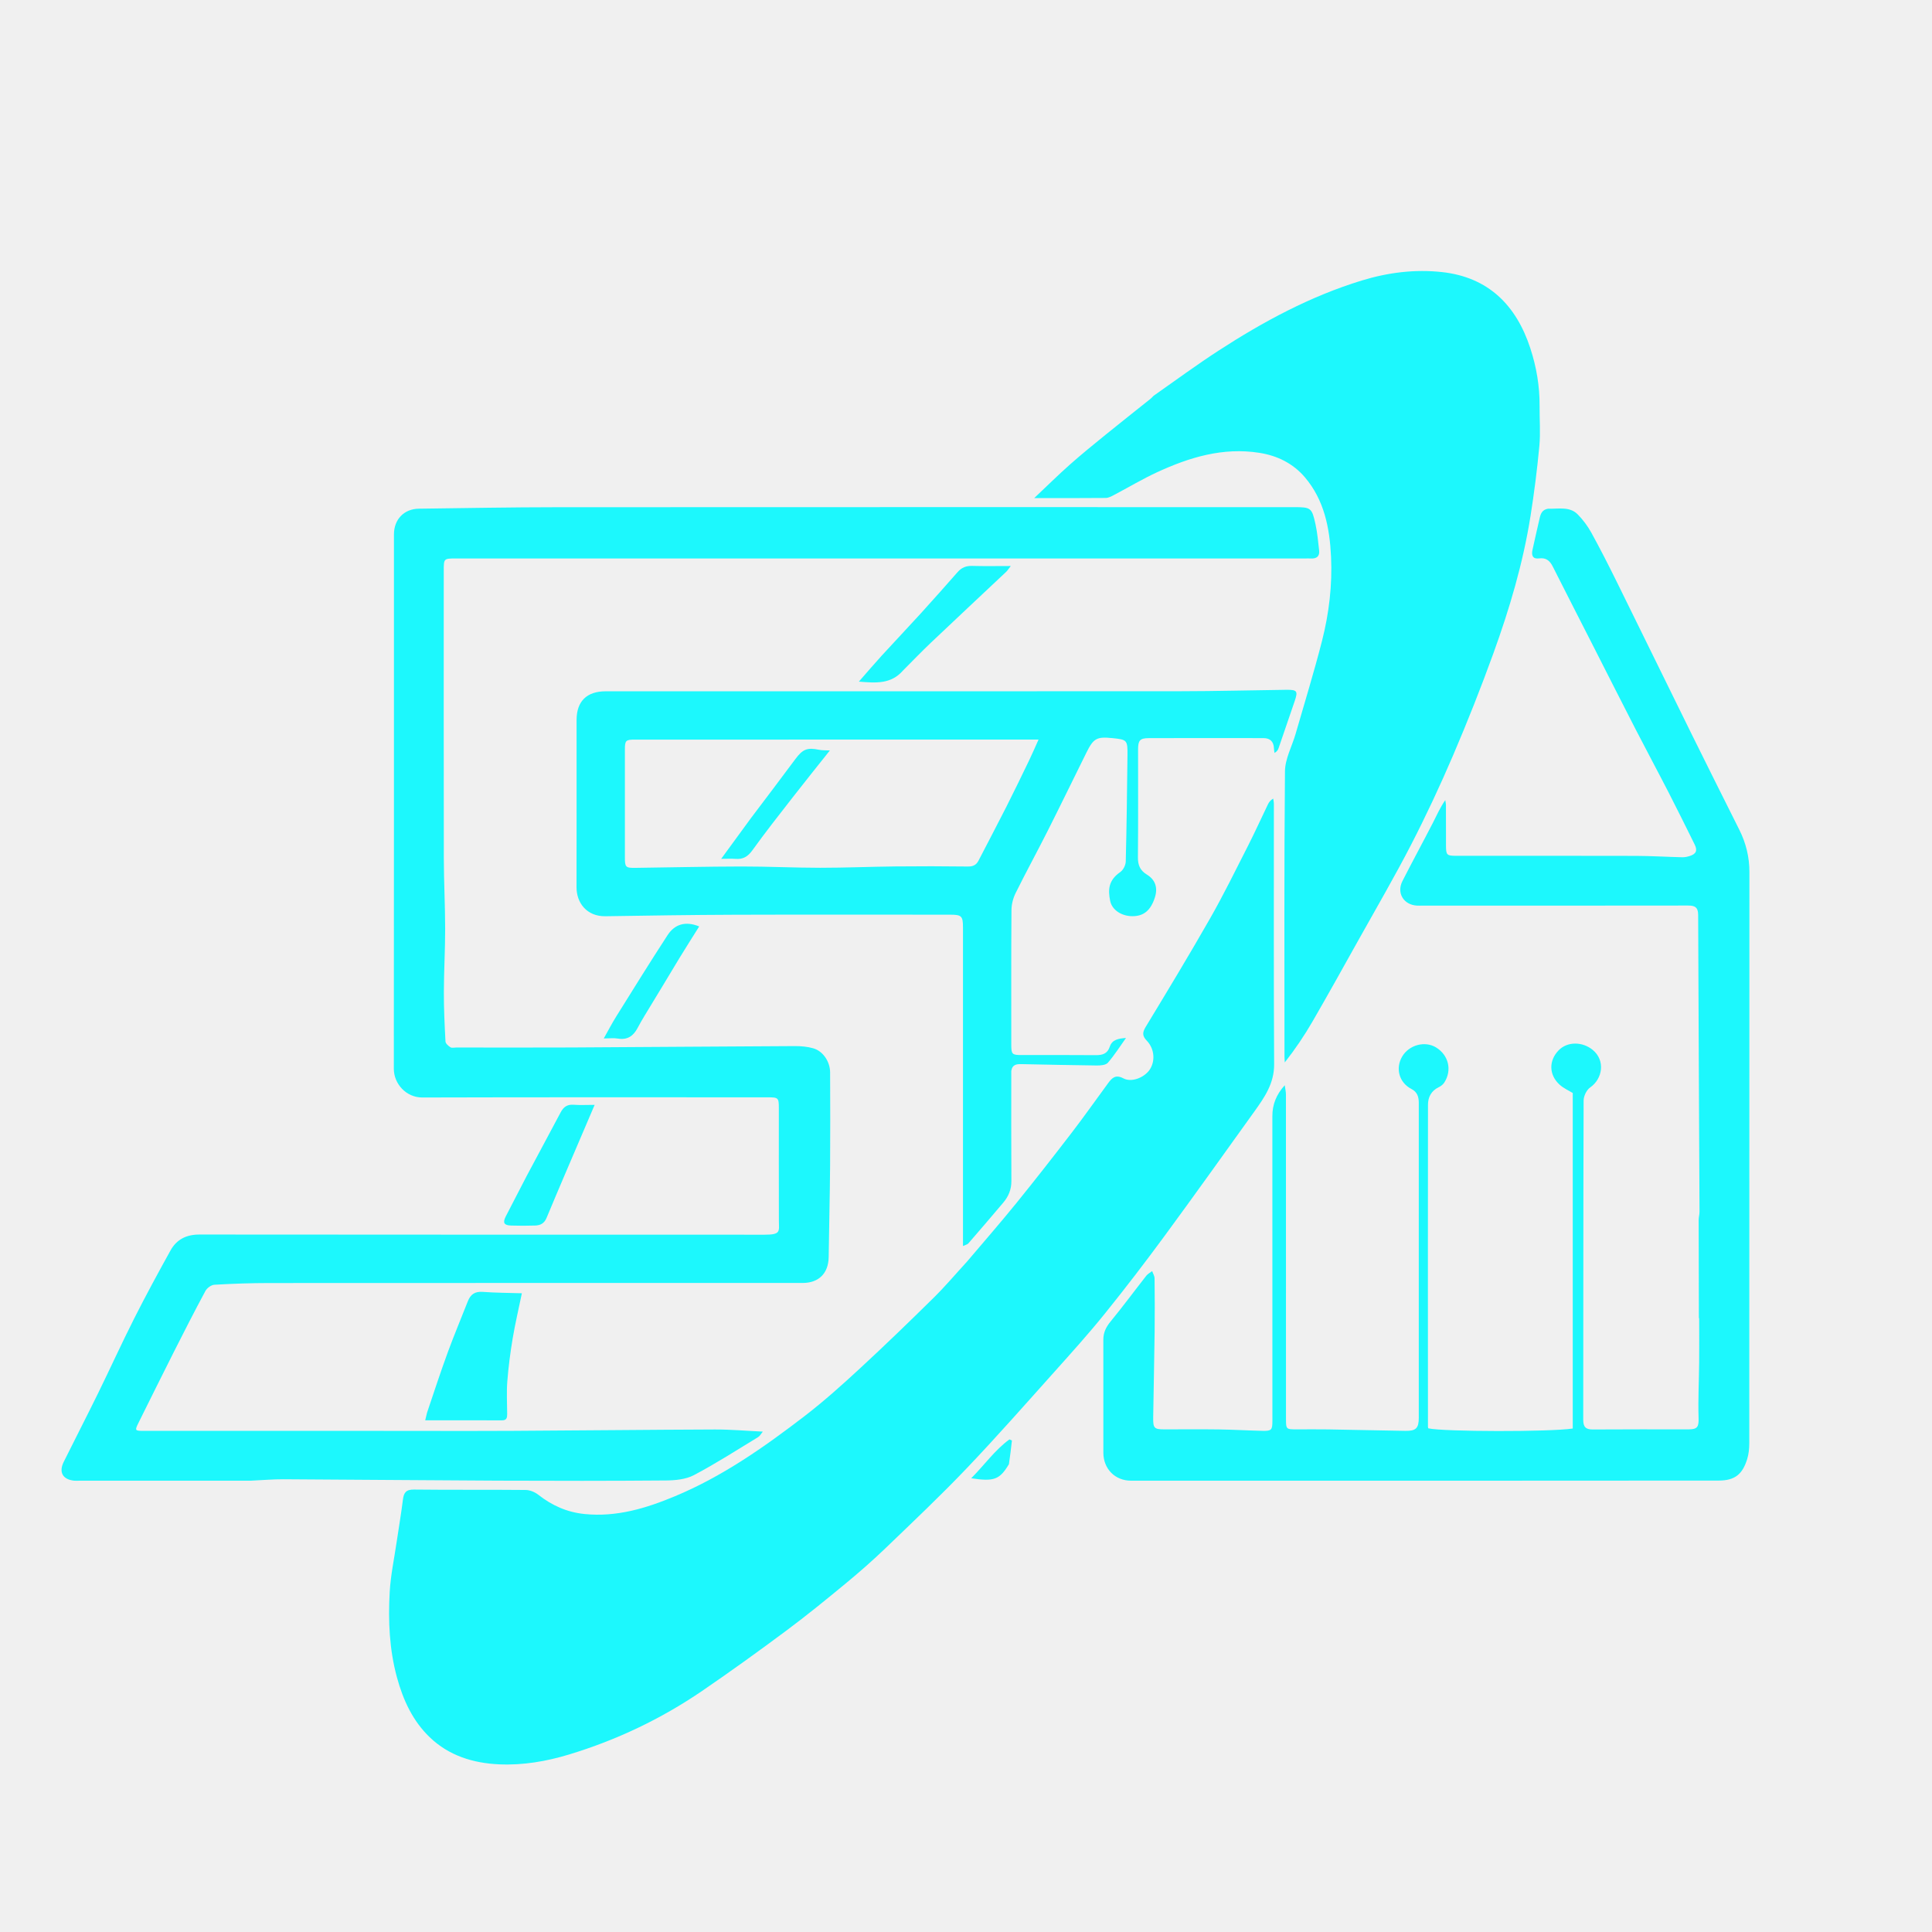
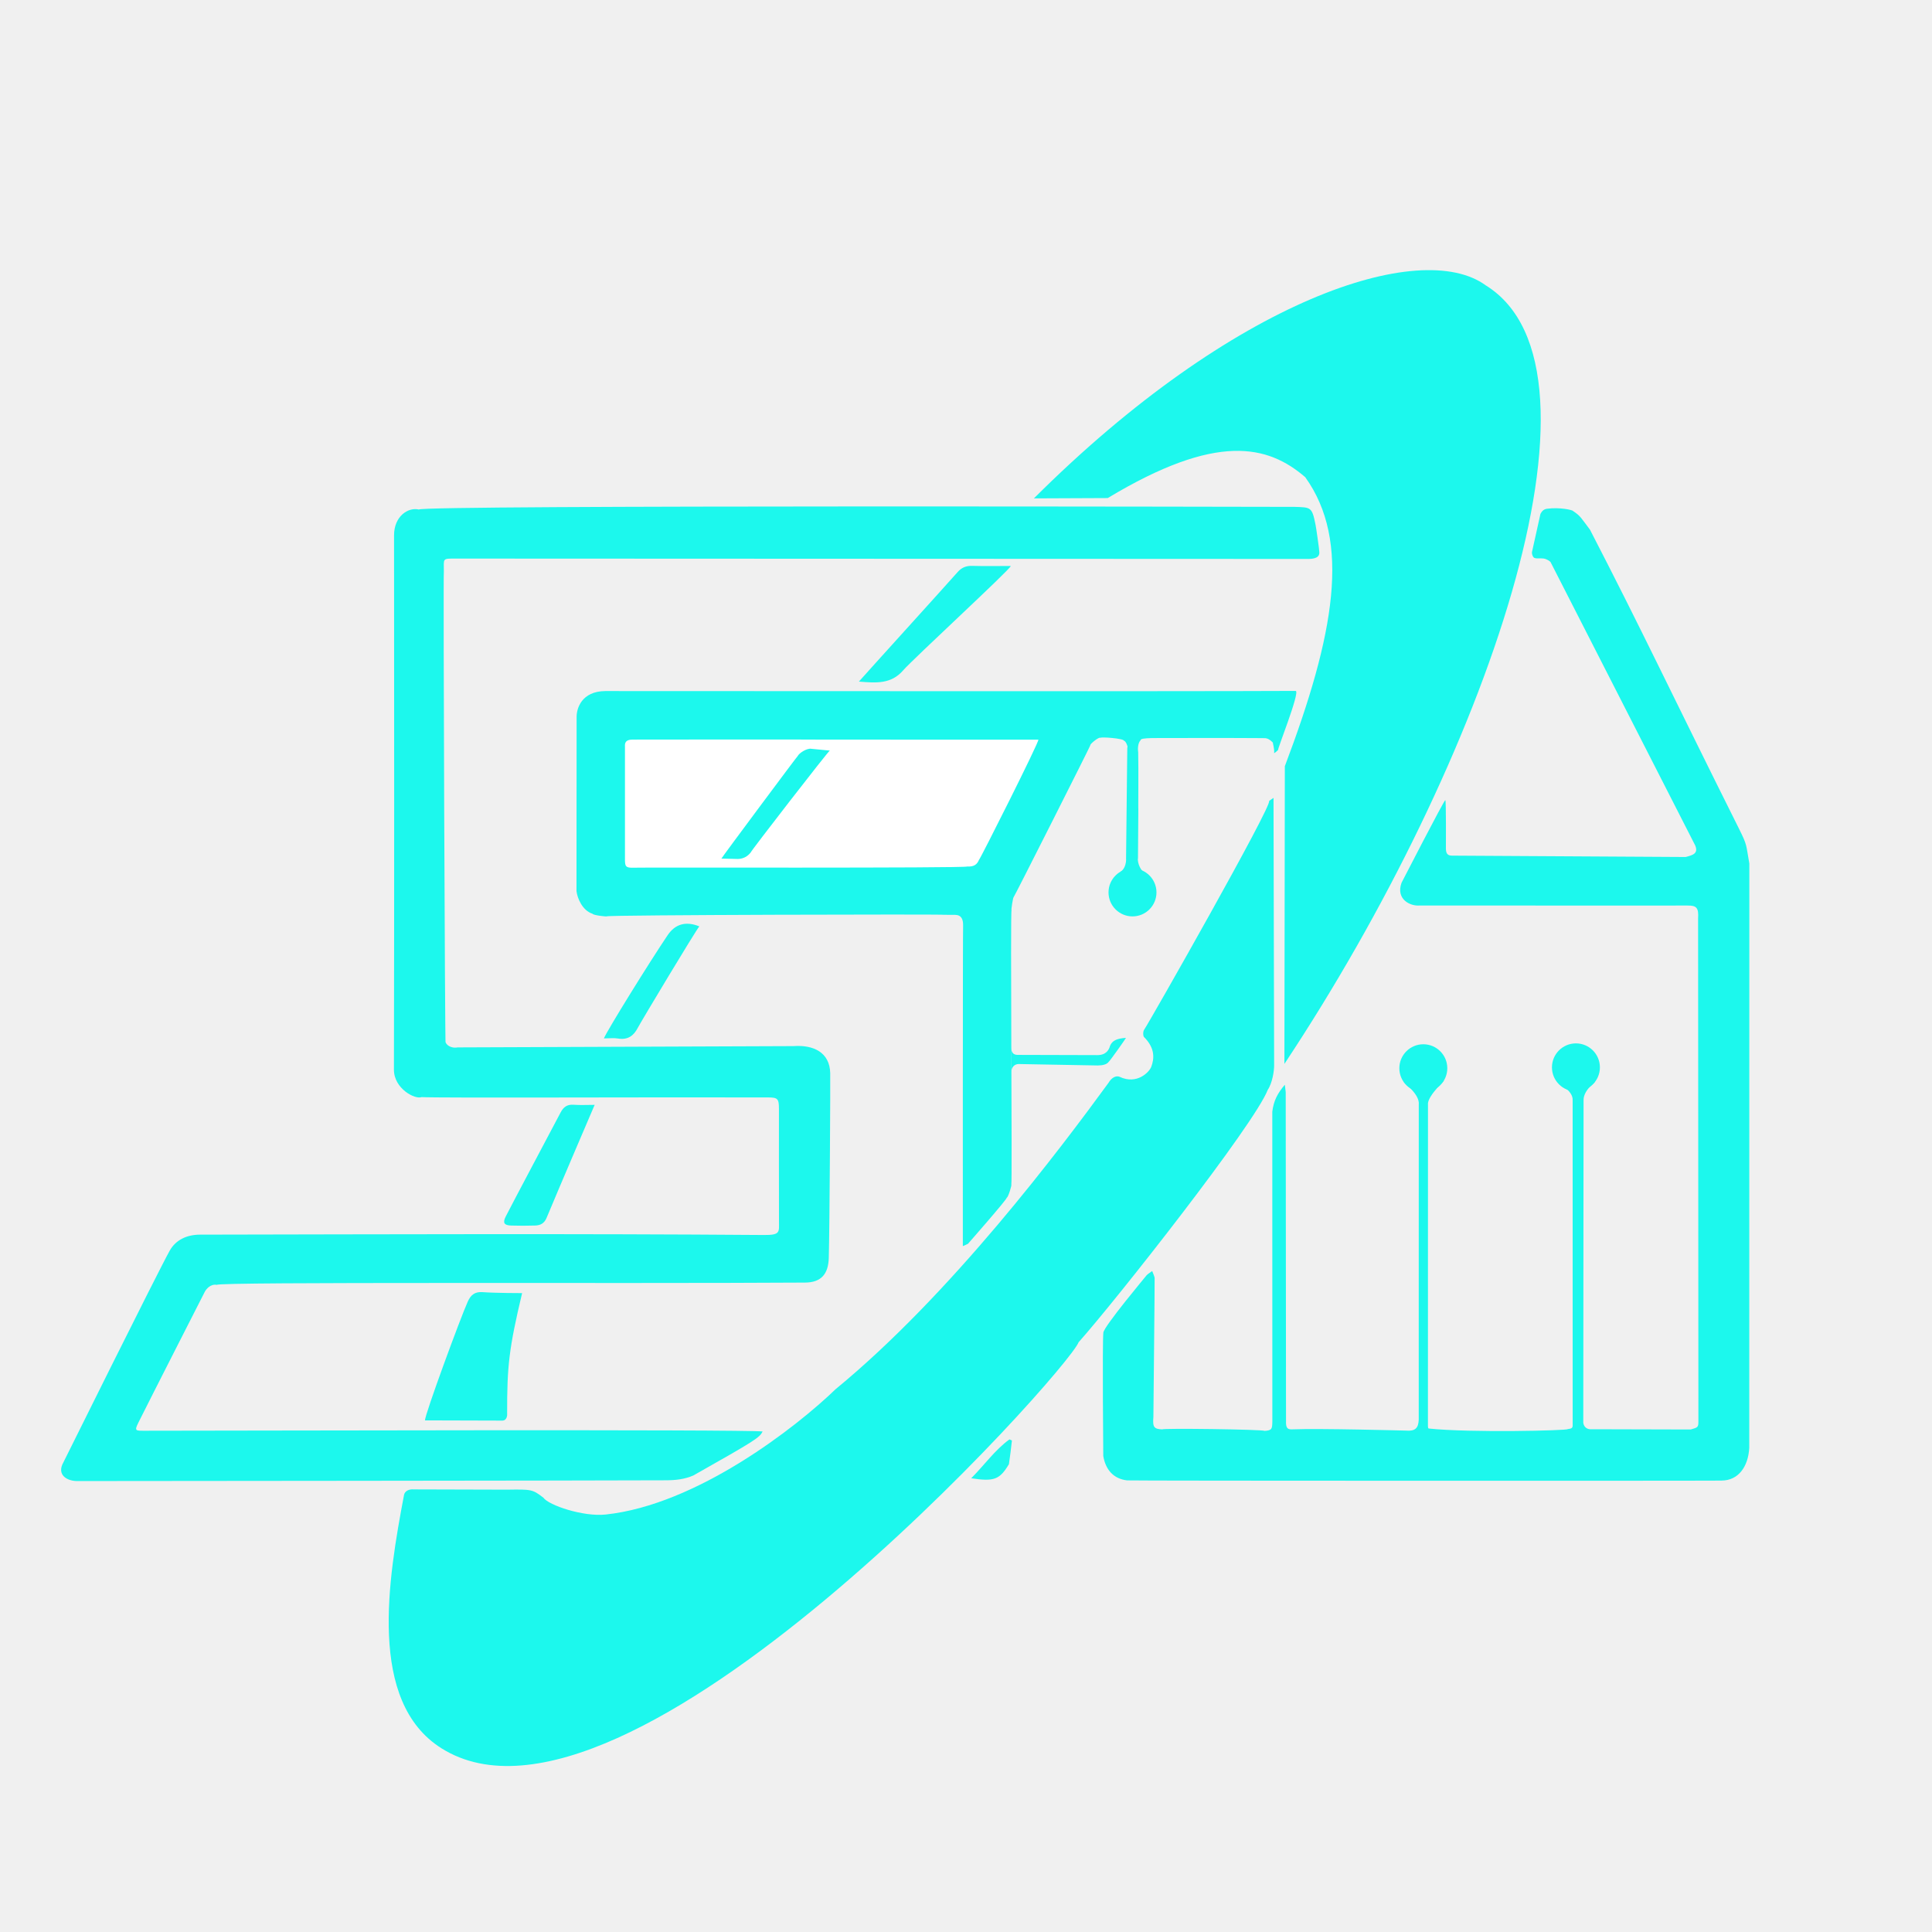
- <svg xmlns="http://www.w3.org/2000/svg" version="1.1" id="Layer_1" x="0px" y="0px" width="100%" viewBox="0 0 1280 1280" enable-background="new 0 0 1280 1280" xml:space="preserve">
-   <path fill="#1CF8FD" opacity="1" stroke="none" d=" M640.752,835.748   C651.834,822.675 662.875,810.026 673.44,796.991   C685.937,781.573 698.157,765.925 710.241,750.181   C718.411,739.537 726.12,728.541 734.079,717.734   C736.641,714.254 739.017,711.642 744.276,714.443   C749.604,717.281 757.845,714.042 761.496,708.966   C765.468,703.443 765.072,694.985 759.779,689.494   C756.523,686.117 756.931,683.852 759.19,680.121   C773.596,656.328 788.01,632.529 801.779,608.366   C810.707,592.698 818.65,576.463 826.833,560.379   C831.443,551.32 835.626,542.046 840.047,532.89   C840.727,531.483 841.653,530.194 843.535,529.079   C843.69,530.254 843.98,531.43 843.98,532.606   C844.003,590.105 843.812,647.605 844.146,705.102   C844.219,717.797 837.76,727.048 831.002,736.463   C811.245,763.991 791.586,791.593 771.518,818.892   C758.707,836.319 745.543,853.508 731.965,870.341   C721.313,883.546 709.938,896.181 698.61,908.823   C679.308,930.363 660.198,952.098 640.238,973.018   C622.97,991.117 604.761,1008.328 586.715,1025.669   C578.274,1033.78 569.447,1041.525 560.42,1048.982   C547.516,1059.642 534.528,1070.233 521.106,1080.223   C502.732,1093.899 484.148,1107.322 465.236,1120.241   C438.039,1138.817 408.518,1152.845 377,1162.401   C362.031,1166.939 346.585,1169.606 330.857,1168.926   C313.537,1168.176 297.446,1163.208 284.721,1150.993   C273.473,1140.196 267.077,1126.331 263.003,1111.374   C257.954,1092.837 257.117,1073.871 258.181,1054.894   C258.811,1043.658 261.194,1032.518 262.834,1021.341   C264.188,1012.109 265.788,1002.909 266.926,993.652   C267.496,989.015 268.914,986.811 274.239,986.873   C298.902,987.161 323.571,986.898 348.235,987.14   C351.055,987.167 354.331,988.51 356.584,990.278   C365.694,997.426 375.654,1001.91 387.313,1003.082   C408.556,1005.218 428.132,999.259 447.256,991.269   C478.652,978.151 506.292,958.769 533.062,938.193   C545.843,928.369 557.903,917.543 569.756,906.592   C586.337,891.273 602.571,875.567 618.649,859.718   C626.295,852.18 633.238,843.929 640.752,835.748  z" />
-   <path fill="#1CF8FD" opacity="1" stroke="none" d=" M165.995,981   C127.83,981 90.164,981 52.498,981   C51.331,981 50.153,981.1 49,980.975   C41.507,980.161 38.833,975.342 42.236,968.494   C49.751,953.366 57.488,938.347 64.925,923.181   C73.012,906.692 80.61,889.959 88.888,873.569   C96.572,858.356 104.708,843.362 112.972,828.453   C117.026,821.139 123.478,817.9 132.153,817.909   C256.984,818.042 381.815,817.987 506.647,818.023   C517.653,818.027 516.052,815.687 516.03,808.503   C515.952,783.67 516.003,758.837 515.998,734.004   C515.996,727.368 515.617,727.002 508.804,727.002   C432.472,726.999 356.14,726.898 279.808,727.117   C269.17,727.148 260.913,718.125 260.923,708.055   C261.043,590.057 260.999,472.059 261.003,354.062   C261.003,344.128 267.666,337.145 277.499,337.021   C308.102,336.632 338.706,336.063 369.309,336.045   C531.973,335.949 694.637,336 857.301,336   C868.449,336 869.137,336.335 871.52,347.172   C872.782,352.915 873.308,358.832 873.961,364.694   C874.383,368.483 872.376,370.205 868.611,370.01   C867.281,369.942 865.945,370 864.611,370   C677.115,370 489.618,370 302.121,370   C294.033,370 294,370.033 294,378.079   C294,441.578 293.936,505.077 294.046,568.576   C294.073,584.18 294.911,599.783 294.927,615.387   C294.941,629.324 294.107,643.26 294.072,657.198   C294.045,668.135 294.555,679.078 295.145,690.002   C295.219,691.373 297.035,692.967 298.43,693.839   C299.396,694.443 301.026,693.998 302.358,693.998   C327.691,694.001 353.025,694.108 378.357,693.977   C427.794,693.722 477.23,693.298 526.667,693.065   C530.737,693.046 534.962,693.425 538.849,694.542   C545.271,696.388 549.95,703.407 549.974,710.493   C550.046,731.159 550.129,751.827 549.962,772.492   C549.8,792.597 549.28,812.699 549.021,832.803   C548.884,843.535 542.527,849.998 531.78,849.998   C413.949,850.001 296.117,849.971 178.286,850.044   C166.182,850.051 154.067,850.476 141.986,851.184   C139.9,851.306 137.121,853.382 136.079,855.318   C128.845,868.759 121.909,882.364 115.025,895.99   C107.246,911.385 99.617,926.856 91.932,942.298   C89.166,947.855 89.238,947.994 95.417,947.995   C147.583,948.004 199.749,948 251.915,948   C281.248,948 310.581,948.121 339.913,947.972   C384.517,947.746 429.119,947.232 473.723,947.076   C483.977,947.04 494.234,947.962 505.375,948.485   C504.201,949.898 503.469,951.398 502.269,952.127   C488.172,960.684 474.28,969.648 459.713,977.326   C454.356,980.15 447.368,980.795 441.11,980.847   C404.113,981.157 367.112,981.126 330.113,980.968   C282.676,980.765 235.241,980.286 187.804,980.051   C180.702,980.016 173.597,980.667 165.995,981  z" />
-   <path fill="#1CF8FD" opacity="1" stroke="none" d=" M764.273,262.233   C778.767,252.071 792.746,241.769 807.286,232.333   C837.033,213.03 868.077,196.293 902.224,185.839   C919.678,180.495 937.577,178.293 955.479,180.274   C986.043,183.658 1004.576,202.217 1013.889,230.761   C1017.936,243.164 1020.121,255.896 1020.014,268.99   C1019.941,277.854 1020.671,286.782 1019.852,295.57   C1018.41,311.059 1016.442,326.524 1014.007,341.89   C1009.058,373.119 1000.096,403.353 989.351,432.999   C981.118,455.711 972.218,478.214 962.709,500.422   C954.138,520.44 944.896,540.218 934.928,559.576   C923.988,580.82 911.921,601.487 900.266,622.36   C890.131,640.51 880.034,658.684 869.629,676.678   C864.246,685.986 858.23,694.928 851.202,703.874   C851.134,702.576 851.009,701.277 851.008,699.979   C850.999,636.98 850.729,573.979 851.328,510.986   C851.406,502.695 855.991,494.464 858.38,486.175   C864.294,465.66 870.608,445.245 875.88,424.565   C880.525,406.342 882.745,387.601 881.851,368.791   C880.949,349.799 877.35,331.251 864.487,316.176   C856.662,307.006 846.261,301.88 834.332,300.006   C810.284,296.229 788.139,302.949 766.734,312.808   C756.923,317.326 747.614,322.932 738.033,327.958   C736.326,328.854 734.402,329.889 732.569,329.908   C717.289,330.064 702.008,329.996 685.192,329.996   C693.69,321.98 701.049,314.697 708.783,307.837   C716.529,300.968 724.582,294.439 732.62,287.907   C742.427,279.939 752.361,272.128 762.228,264.234   C762.875,263.716 763.419,263.071 764.273,262.233  z" />
-   <path fill="#1CF8FD" opacity="1" stroke="none" d=" M1025.61,337.026   C1032.712,337.257 1039.992,335.373 1045.354,340.879   C1048.806,344.423 1051.89,348.534 1054.276,352.867   C1060.131,363.498 1065.64,374.329 1071.017,385.214   C1087.649,418.884 1104.108,452.639 1120.724,486.317   C1131.176,507.5 1141.768,528.614 1152.34,549.737   C1156.746,558.541 1159.032,567.777 1159.029,577.671   C1158.985,703.828 1159.011,829.985 1158.942,956.142   C1158.939,959.717 1158.576,963.452 1157.509,966.837   C1154.466,976.492 1149.635,980.901 1138.754,980.913   C1008.93,981.048 879.107,981.006 749.284,980.989   C738.741,980.987 731.019,973.141 731.008,962.498   C730.982,937.5 731.01,912.501 730.991,887.503   C730.987,882.839 732.789,879.182 735.794,875.524   C743.934,865.615 751.55,855.277 759.472,845.186   C760.455,843.934 762.028,843.144 763.328,842.14   C763.885,843.737 764.907,845.328 764.926,846.93   C765.063,858.761 765.118,870.596 764.973,882.426   C764.74,901.363 764.293,920.298 764.021,939.234   C763.92,946.267 764.736,946.998 771.584,946.999   C783.583,947.002 795.584,946.873 807.58,947.04   C817.186,947.174 826.785,947.752 836.391,947.969   C842.406,948.105 842.995,947.411 842.996,941.41   C843.002,874.082 843.014,806.753 842.98,739.425   C842.976,731.808 845.556,725.184 851.174,719.005   C851.45,721.057 851.964,723.108 851.965,725.16   C852.007,796.655 852,868.149 852,939.644   C852,946.998 852.001,946.999 859.289,947   C866.122,947.001 872.956,946.907 879.787,947.018   C896.891,947.296 913.992,947.711 931.096,947.979   C938.106,948.088 939.979,946.263 939.982,939.294   C940.012,869.799 940.004,800.304 939.989,730.81   C939.988,726.869 939.151,723.56 935.061,721.444   C926.87,717.205 924.373,707.688 929.018,699.914   C933.602,692.242 944.069,689.456 951.422,693.951   C959.761,699.049 962.162,709.069 956.849,717.263   C956.009,718.56 954.549,719.657 953.132,720.34   C948.223,722.704 946.082,726.942 946.076,731.901   C945.982,803.062 946.033,874.222 946.06,945.383   C946.06,945.694 946.219,946.005 946.308,946.315   C956.442,948.597 1026.798,948.737 1041.987,946.435   C1041.987,872.59 1041.987,798.675 1041.987,724.139   C1039.468,722.581 1035.961,721.063 1033.286,718.631   C1026.152,712.142 1026.03,702.739 1032.564,695.936   C1038.403,689.856 1048.504,690.033 1055.262,695.628   C1063.752,702.657 1061.721,714.807 1053.531,720.456   C1051.156,722.093 1049.196,726.167 1049.186,729.132   C1048.947,799.626 1049.029,870.121 1048.935,940.615   C1048.928,945.327 1050.532,947.107 1055.315,947.071   C1076.479,946.907 1097.645,947.013 1118.81,946.992   C1124.814,946.986 1125.521,945.092 1125.343,939.277   C1124.968,927.018 1125.621,914.731 1125.738,902.455   C1125.831,892.815 1125.754,883.173 1125.742,873.531   C1125.742,873.381 1125.547,873.23 1125.546,873.079   C1125.484,851.471 1125.418,829.862 1125.408,808.254   C1125.407,806.461 1125.981,804.667 1125.973,802.875   C1125.672,737.276 1125.297,671.677 1125.072,606.078   C1125.054,601.074 1122.867,599.934 1118.378,599.941   C1059.716,600.03 1001.054,600 942.392,600   C941.225,600 940.056,600.049 938.892,599.991   C929.955,599.546 925.108,591.672 929.166,583.701   C935.711,570.841 942.614,558.165 949.226,545.339   C951.823,540.301 954.044,535.07 957.537,530.102   C957.691,531.274 957.974,532.446 957.979,533.619   C958.017,542.452 957.992,551.285 958.003,560.117   C958.01,566.483 958.51,566.996 964.817,566.997   C1004.48,567.003 1044.144,566.933 1083.808,567.046   C1094.078,567.075 1104.346,567.708 1114.618,567.957   C1116.206,567.995 1117.859,567.623 1119.394,567.154   C1123.736,565.826 1124.756,563.521 1122.78,559.543   C1117.121,548.152 1111.515,536.732 1105.699,525.42   C1098.427,511.274 1090.886,497.266 1083.609,483.121   C1074.221,464.875 1064.984,446.55 1055.674,428.263   C1046.676,410.59 1037.63,392.943 1028.697,375.238   C1026.772,371.422 1024.208,369.352 1019.703,369.957   C1015.457,370.527 1014.538,367.927 1015.288,364.434   C1016.794,357.418 1018.439,350.431 1020.032,343.434   C1020.706,340.472 1021.627,337.702 1025.61,337.026  z" />
-   <path fill="#1CF8FD" opacity="1" stroke="none" d=" M670.005,709.478   C670.001,734.094 669.907,758.255 670.07,782.416   C670.108,788.052 668.159,792.668 664.683,796.784   C657.039,805.837 649.324,814.83 641.56,823.78   C640.93,824.506 639.703,824.715 638,825.521   C638,822.781 638,820.842 638,818.904   C638,750.752 638.001,682.601 637.999,614.45   C637.999,606.883 637.099,606.001 629.398,606.001   C581.742,605.999 534.086,605.884 486.43,606.044   C457.999,606.139 429.567,606.594 401.138,607.033   C388.506,607.228 381.954,597.847 381.973,587.964   C382.041,550.973 381.993,513.981 382.004,476.989   C382.008,464.628 388.738,458.003 401.27,458.002   C528.241,457.998 655.213,458.05 782.184,457.955   C805.45,457.938 828.715,457.304 851.981,457.017   C859.439,456.925 860.045,457.79 857.746,464.552   C854.224,474.911 850.686,485.264 847.114,495.606   C846.691,496.83 846.013,497.967 844.388,498.823   C844.258,497.764 844.061,496.709 844.011,495.646   C843.8,491.223 841.398,489.023 837.082,489.018   C811.755,488.984 786.427,488.957 761.099,489.034   C755.247,489.052 754.008,490.524 754.005,496.509   C753.993,520.337 754.128,544.166 753.9,567.992   C753.85,573.186 755.36,576.698 759.842,579.439   C765.562,582.937 767.167,588.264 765.124,594.628   C762.372,603.201 757.699,607.057 750.133,607   C743.1,606.947 736.75,602.942 735.518,596.851   C734.045,589.576 734.27,583.245 742.206,577.765   C744.147,576.424 745.782,573.202 745.843,570.801   C746.437,547.375 746.71,523.941 746.98,500.509   C747.098,490.275 746.764,490.006 736.864,489.01   C726.654,487.982 724.473,489.162 719.825,498.535   C711.221,515.885 702.771,533.313 694.051,550.604   C687.112,564.363 679.707,577.887 672.869,591.695   C671.19,595.086 670.15,599.17 670.122,602.945   C669.903,632.77 669.995,662.597 670.004,692.424   C670.006,698.41 670.595,698.991 676.622,698.996   C693.118,699.008 709.615,698.906 726.11,699.062   C730.57,699.104 733.762,698.008 735.269,693.428   C736.865,688.58 741.29,688.078 745.998,687.675   C742.055,693.204 738.411,698.991 733.99,704.105   C732.626,705.681 729.133,705.942 726.623,705.916   C710.022,705.745 693.422,705.319 676.822,705.013   C673.78,704.956 670.734,705.065 670.005,709.478  M559.5,490   C513.194,490 466.888,489.997 420.582,490.004   C414.59,490.005 414.007,490.594 414.004,496.612   C413.994,520.432 413.996,544.251 414.003,568.07   C414.004,574.485 414.498,575.063 420.763,574.984   C444.251,574.69 467.738,574.116 491.226,574.072   C508.616,574.039 526.008,574.921 543.399,574.927   C559.993,574.933 576.586,574.208 593.182,574.036   C609.171,573.87 625.164,573.888 641.152,574.09   C644.549,574.133 646.751,573.176 648.272,570.229   C654.425,558.304 660.707,546.445 666.766,534.473   C671.95,524.229 676.932,513.882 681.926,503.544   C683.947,499.362 685.764,495.083 688.056,490   C644.412,490 602.456,490 559.5,490  z" />
-   <path fill="#1CF8FD" opacity="1" stroke="none" d=" M282.932,935.925   C287.536,922.261 291.893,908.942 296.711,895.791   C300.857,884.473 305.567,873.361 309.952,862.128   C311.736,857.556 314.65,855.521 319.809,855.903   C328.283,856.531 336.804,856.541 345.748,856.825   C343.531,867.586 341.256,877.188 339.634,886.9   C338.072,896.255 336.847,905.697 336.11,915.15   C335.553,922.289 335.968,929.507 336.017,936.689   C336.033,939.078 335.802,941.015 332.678,941.009   C315.908,940.974 299.137,940.992 281.714,940.992   C282.201,939.056 282.542,937.7 282.932,935.925  z" />
-   <path fill="#1CF8FD" opacity="1" stroke="none" d=" M598.255,444.246   C590.389,453.301 580.402,452.548 569.025,451.589   C574.498,445.352 579.232,439.773 584.164,434.376   C592.757,424.973 601.543,415.745 610.117,406.324   C618.331,397.298 626.414,388.152 634.478,378.991   C637.076,376.039 640.092,374.813 644.073,374.93   C652.146,375.166 660.23,375 669.663,375   C667.939,377.201 667.385,378.13 666.627,378.844   C649.992,394.514 633.286,410.109 616.708,425.838   C610.495,431.732 604.569,437.93 598.255,444.246  z" />
-   <path fill="#1CF8FD" opacity="1" stroke="none" d=" M349,779.001   C356.542,764.776 364.069,750.956 371.412,737.038   C373.328,733.405 375.763,731.606 380.024,731.928   C384.329,732.254 388.679,732 393.968,732   C391.534,737.696 389.28,742.966 387.031,748.238   C378.696,767.779 370.274,787.284 362.109,806.896   C360.579,810.571 357.986,811.833 354.568,811.948   C349.241,812.128 343.899,812.126 338.572,811.957   C333.957,811.81 332.941,810.118 335.033,806.003   C339.571,797.079 344.278,788.242 349,779.001  z" />
-   <path fill="#1CF8FD" opacity="1" stroke="none" d=" M450.003,634.971   C442.281,647.884 434.629,660.43 427.012,672.997   C425.405,675.651 423.856,678.346 422.409,681.089   C419.614,686.389 415.655,689.15 409.344,688.078   C406.598,687.612 403.707,688 400.005,688   C402.934,682.819 405.437,677.984 408.31,673.38   C419.542,655.38 430.704,637.332 442.286,619.557   C447.064,612.224 454.214,610.109 463.246,613.789   C458.878,620.699 454.482,627.655 450.003,634.971  z" />
-   <path fill="#1CF8FD" opacity="1" stroke="none" d=" M668.439,970.06   C662.292,980.294 658.659,981.69 643.443,979.39   C652.204,970.61 659.081,960.718 668.78,953.631   C669.326,953.878 669.873,954.125 670.419,954.372   C669.844,959.498 669.268,964.624 668.439,970.06  z" />
-   <path fill="#1CF8FD" opacity="1" stroke="none" d=" M497.284,542.346   C507.335,528.99 517.262,515.995 526.994,502.856   C531.768,496.41 534.809,495.104 542.559,496.736   C544.749,497.197 547.068,497.043 549.808,497.197   C541.318,507.897 533.029,518.187 524.915,528.612   C515.97,540.103 506.956,551.553 498.454,563.369   C495.478,567.505 492.295,569.415 487.367,569.039   C484.558,568.824 481.719,569 477.805,569   C484.513,559.829 490.797,551.239 497.284,542.346  z" />
+ <svg xmlns="http://www.w3.org/2000/svg" viewBox="0 0 1280 1280">
+   <ellipse cx="750.309" cy="591.251" rx="15.885" ry="15.885" />
+   <path d=" M668.439,970.06 C662.292,980.294 658.659,981.69 643.443,979.39 C652.204,970.61 659.081,960.718 668.78,953.631 C669.326,953.878 669.873,954.125 670.419,954.372 C669.844,959.498 669.268,964.624 668.439,970.06 z" />
+   <path d="M 382.025 475.411 L 381.941 590.384 C 382.5 595.171 385.925 603.298 392.558 605.385 C 393.171 606.489 402.286 607.377 401.949 607.101 C 401.788 606.135 625.66 605.613 625.738 606.08 L 632.892 606.121 C 636.999 606.244 638.144 609.106 638.083 613.213 C 637.855 613.213 637.897 825.568 637.899 825.568 C 637.984 825.653 641.318 824.033 641.318 824.033 C 641.318 824.033 667.616 794.114 666.992 793.49 C 667.902 793.49 670.557 784.765 670.016 784.765 C 670.735 785.027 669.273 602.786 670.19 603.075 C 669.735 603.075 671.208 594.553 671.478 594.553 C 671.609 594.946 722.46 494.158 722.346 493.816 C 721.715 493.275 728.101 487.92 729.162 488.83 C 729.162 488.098 744.695 489.185 744.695 490.824 C 745.94 490.824 747.539 495.29 746.861 495.29 L 746.043 569.292 C 745.867 566.705 747.17 574.27 742.414 577.57 L 759.195 578.215 C 756.158 578.334 753.317 571.488 753.942 568.578 L 754.178 536.143 C 754.041 536.346 754.36 509.13 754.086 498.538 C 753.838 497.012 753.592 492.486 755.7 490.386 C 755.34 488.545 766.608 489.022 780.882 488.956 C 805.657 488.841 839.671 489.005 838.502 489.085 C 841.08 489.362 843.359 492.067 843.359 492.067 C 843.075 492.067 844.532 496.351 844.123 498.975 C 844.691 498.859 846.935 496.814 846.839 496.718 C 845.865 497.303 861.205 459.127 858.53 457.749 C 858.53 457.749 823.894 457.982 653.257 457.94 C 565.617 457.918 400.915 457.843 400.915 457.843 C 385.381 458.045 381.86 469.274 382.025 475.411 Z" />
+   <path style="fill:#fff" fill="#ddd" d="M 414.05 494.656 L 414.051 570.036 C 414.179 573.838 414.466 575.058 419.661 574.871 C 419.57 574.629 640.392 575.253 640.763 574.086 C 645.308 574.319 647.33 572.742 648.579 569.721 C 649.174 569.693 688.964 490.6 687.934 490.065 L 538.489 490.02 L 537.492 496.1 L 549.772 497.279 C 549.426 496.755 497.044 564.374 497.385 564.736 C 495.544 567.184 492.589 569.028 488.851 569.103 L 477.95 568.845 C 477.788 568.603 528.39 500.68 528.517 500.871 C 529.453 498.958 534.441 495.644 537.497 496.073 L 540.211 489.992 C 540.211 489.883 419.092 489.973 419.092 490.005 C 414.619 490.017 413.873 491.978 414.05 494.656 Z" />
+   <path d="M 745.969 687.646 C 746.003 687.839 735.518 702.817 734.336 703.711 C 733.325 705.116 730.677 705.892 727.295 705.905 L 674.862 704.951 C 672.277 704.977 670.015 706.879 670.043 710.381 L 669.901 694.301 C 670.192 697.519 671.451 698.784 673.975 698.888 L 727.097 699.035 C 733.01 699.053 734.851 695.184 735.377 693.044 C 735.84 691.788 736.958 690.219 738.152 689.582 C 740.126 688.248 743.225 687.804 745.951 687.617 C 745.951 687.588 745.95 687.647 745.963 687.642" />
+   <path d="M 684.99 330.193 C 817.653 197.84 941.391 157.832 984.249 188.993 C 1074.859 244.911 984.235 503.886 850.951 704.864 L 851.241 507.628 C 884.328 420.16 895.17 358.47 864.751 316.14 C 840.088 294.937 806.306 286.347 733.906 329.978" />
+   <path d="M 441.407 980.733 C 404.409 980.958 51.91 981.238 51.91 981.238 C 44.424 981.487 37.334 977.158 41.977 968.897 C 41.977 968.897 104.12 843.6 112.384 828.691 C 116.438 821.377 123.876 817.998 132.552 817.983 C 257.614 817.77 381.937 817.27 506.16 818.219 C 517.166 818.303 516.122 816.254 516.1 809.07 C 516.022 784.237 516.076 759.404 516.068 734.571 C 516.066 727.935 515.238 727.096 508.874 727.076 C 432.525 726.833 290.855 727.53 279.22 726.862 C 275.129 728.543 260.967 721.382 260.993 708.622 C 261.23 590.624 261.169 472.626 261.073 354.628 C 261.063 341.909 270.576 335.844 277.569 337.587 C 276.532 334.477 857.746 335.815 857.747 335.816 C 868.474 336.182 869.229 335.74 871.59 347.739 C 871.713 347.739 874.237 365.261 874.031 365.261 C 874.657 369.476 870.942 370.525 864.931 370.317 C 864.931 370.317 489.511 370.119 302.191 370.074 C 292.787 370.072 294.09 369.77 294.07 378.646 C 293.556 378.552 294.795 696.119 295.215 690.569 C 296.366 693.365 300.333 694.587 303.129 693.929 L 525.624 693.075 C 538.772 692.13 549.758 697.075 550.044 711.06 C 550.214 711.06 549.665 813.266 549.091 833.37 C 548.785 844.099 544.077 849.672 533.331 849.743 C 415.816 850.521 143.321 849.138 143.701 851.258 C 139.376 850.444 136.484 854.25 135.656 855.885 C 135.656 855.885 99.358 927.094 91.673 942.536 C 88.907 948.093 89.801 947.903 95.98 947.904 C 148.146 947.913 493.971 946.896 505.263 948.402 C 503.144 952.522 500.738 954.162 459.405 977.515 C 453.634 980.055 447.658 980.695 441.407 980.733 Z" />
+   <path d="M 843.738 528.566 L 844.144 705.695 C 844.214 709.189 843.016 717.454 839.918 722.06 C 830.908 745.193 739.597 861.226 714.609 889.269 C 707.182 908.599 414.88 1235.386 292.465 1158.277 C 243.359 1127.345 257.162 1046.023 267.712 990.263 C 268.28 987.916 270.836 986.465 274.179 986.77 L 335.797 986.942 C 352.164 986.708 352.774 986.694 359.993 992.255 C 363.572 997.324 386.438 1004.984 401.183 1003.422 C 461.656 997.014 527.52 945.584 553.623 920.356 C 630.229 857.397 702.296 761.426 734.617 717.128 C 735.426 715.656 738.184 712.192 741.676 713.363 C 753.275 718.917 761.466 710.206 762.731 706.82 C 764.719 701.499 765.482 694.486 757.832 686.955 C 757.175 685.571 757.231 683.324 758.102 682.086 C 761.622 677.001 843.483 532.848 840.81 530.601 C 840.81 530.601 843.867 528.609 843.738 528.566 Z" />
+   <path d="M 281.555 941.04 C 281.477 937.127 305.263 872.57 309.924 862.307 C 311.953 857.839 314.623 855.7 319.781 856.082 C 328.256 856.711 345.913 856.717 345.913 856.717 C 337.248 893.211 335.897 904.857 335.99 936.868 C 336.104 936.868 336.137 941.195 332.783 941.188 C 316.012 941.153 298.977 941.04 281.555 941.04 Z" />
+   <path d="M 335.04 806 C 339.578 797.076 364.076 750.953 371.419 737.035 C 373.336 733.402 375.77 731.603 380.031 731.925 C 384.336 732.251 388.686 731.997 393.975 731.997 C 391.541 737.693 370.281 787.281 362.116 806.893 C 360.586 810.568 357.993 811.83 354.575 811.945 C 349.248 812.125 343.906 812.123 338.579 811.954 C 333.964 811.807 332.948 810.115 335.04 806 Z" />
+   <path d="M 463.332 613.756 C 461.234 615.938 424.432 677.293 422.496 681.056 C 419.754 686.384 415.742 689.117 409.43 688.045 C 406.685 687.579 403.794 687.967 400.092 687.967 C 402.175 682.785 430.365 637.298 442.373 619.524 C 447.273 612.272 454.3 610.076 463.332 613.756 Z" />
+   <path d="M 598.273 444.224 C 590.406 453.279 580.42 452.527 569.043 451.568 C 574.516 445.33 626.432 388.13 634.496 378.969 C 637.094 376.017 640.11 374.792 644.091 374.908 C 652.164 375.144 660.248 374.978 669.68 374.978 C 669.424 377.179 604.734 436.734 598.273 444.224 Z" />
+   <path d="M 1042.167 338.557 C 1047.32 341.993 1047.28 342.889 1053.387 350.904 C 1088.32 418.503 1106.538 457.744 1152.123 549.035 C 1157.742 560.288 1156.69 559.37 1158.981 572.094 L 1158.927 959.284 C 1158.227 971.626 1151.806 980.843 1140.673 980.907 C 1141.302 981.117 747.647 981.09 746.767 980.797 C 737.938 979.827 732.468 973.884 730.948 964.606 C 730.948 964.606 730.27 889.766 730.999 882.877 C 731.448 878.633 759.504 845.16 759.705 844.848 C 760.033 844.339 763.348 842.099 763.348 842.099 C 763.348 842.099 764.822 845.566 764.972 846.545 C 765.093 847.332 764.153 938.755 764.153 938.755 C 763.547 945.669 764.621 946.774 770.134 947.01 C 769.262 946.138 836.893 946.995 837.897 947.999 C 842.818 947.658 842.851 946.585 842.964 941.755 L 842.933 736.516 C 843.813 729.293 846.329 724.463 851.228 718.656 L 851.82 723.507 L 852.02 942.919 C 852.114 946.989 854.081 947.082 856.529 946.975 C 873.616 946.25 931.378 947.805 931.378 947.806 C 937.672 948.34 939.719 946.15 939.945 940.574 L 939.97 731.629 C 940.711 724.205 927.896 716.03 930.37 716.747 L 956.238 716.132 C 959.376 713.793 945.417 725.988 946.077 731.722 L 946.043 944.795 C 946.037 945.306 946.088 946.351 946.618 946.441 C 974.298 949.331 1038.386 947.796 1038.578 946.834 C 1041.389 946.423 1042.089 946.283 1041.938 943.45 L 1041.92 729.023 C 1042.358 721.989 1031.483 717.877 1032.25 716.28 L 1056.145 717.11 C 1059.845 715.002 1048.932 721.269 1049.151 728.957 L 1048.96 942.687 C 1049.392 945.412 1051.406 947.234 1054.736 946.91 L 1120.156 947.081 C 1125.054 945.671 1125.266 945.631 1125.231 941.121 C 1125.231 925.256 1125.03 608.524 1125.03 608.524 C 1125.491 601.475 1124.037 599.892 1118.117 599.944 C 1118.117 599.944 942.754 599.971 940.571 599.911 C 934.435 600.511 924.583 595.857 928.565 584.832 C 928.556 584.887 956.913 529.687 957.555 530.113 C 958.157 530.113 957.947 562.476 957.947 562.476 C 958.059 566.272 959.801 566.852 962.145 566.881 L 1116.783 567.784 C 1121.61 566.527 1125.293 565.481 1123.144 560.177 L 1027.28 372.383 C 1026.71 371.584 1024.263 370.23 1022.804 370.044 C 1019.956 369.68 1018.233 370.296 1016.619 369.616 C 1015.986 369.553 1014.928 367.986 1014.944 365.913 L 1020.566 340.557 C 1021.711 338.277 1022.988 337.354 1024.934 337.061 C 1033.314 335.935 1041.913 337.858 1042.167 338.557 Z" />
+   <ellipse cx="1044.094" cy="707.154" rx="15.885" ry="15.885" />
+   <ellipse cx="942.987" cy="707.735" rx="15.885" ry="15.885" />
+   <style>path,ellipse{fill:#1cf8ed;}</style>
</svg>
